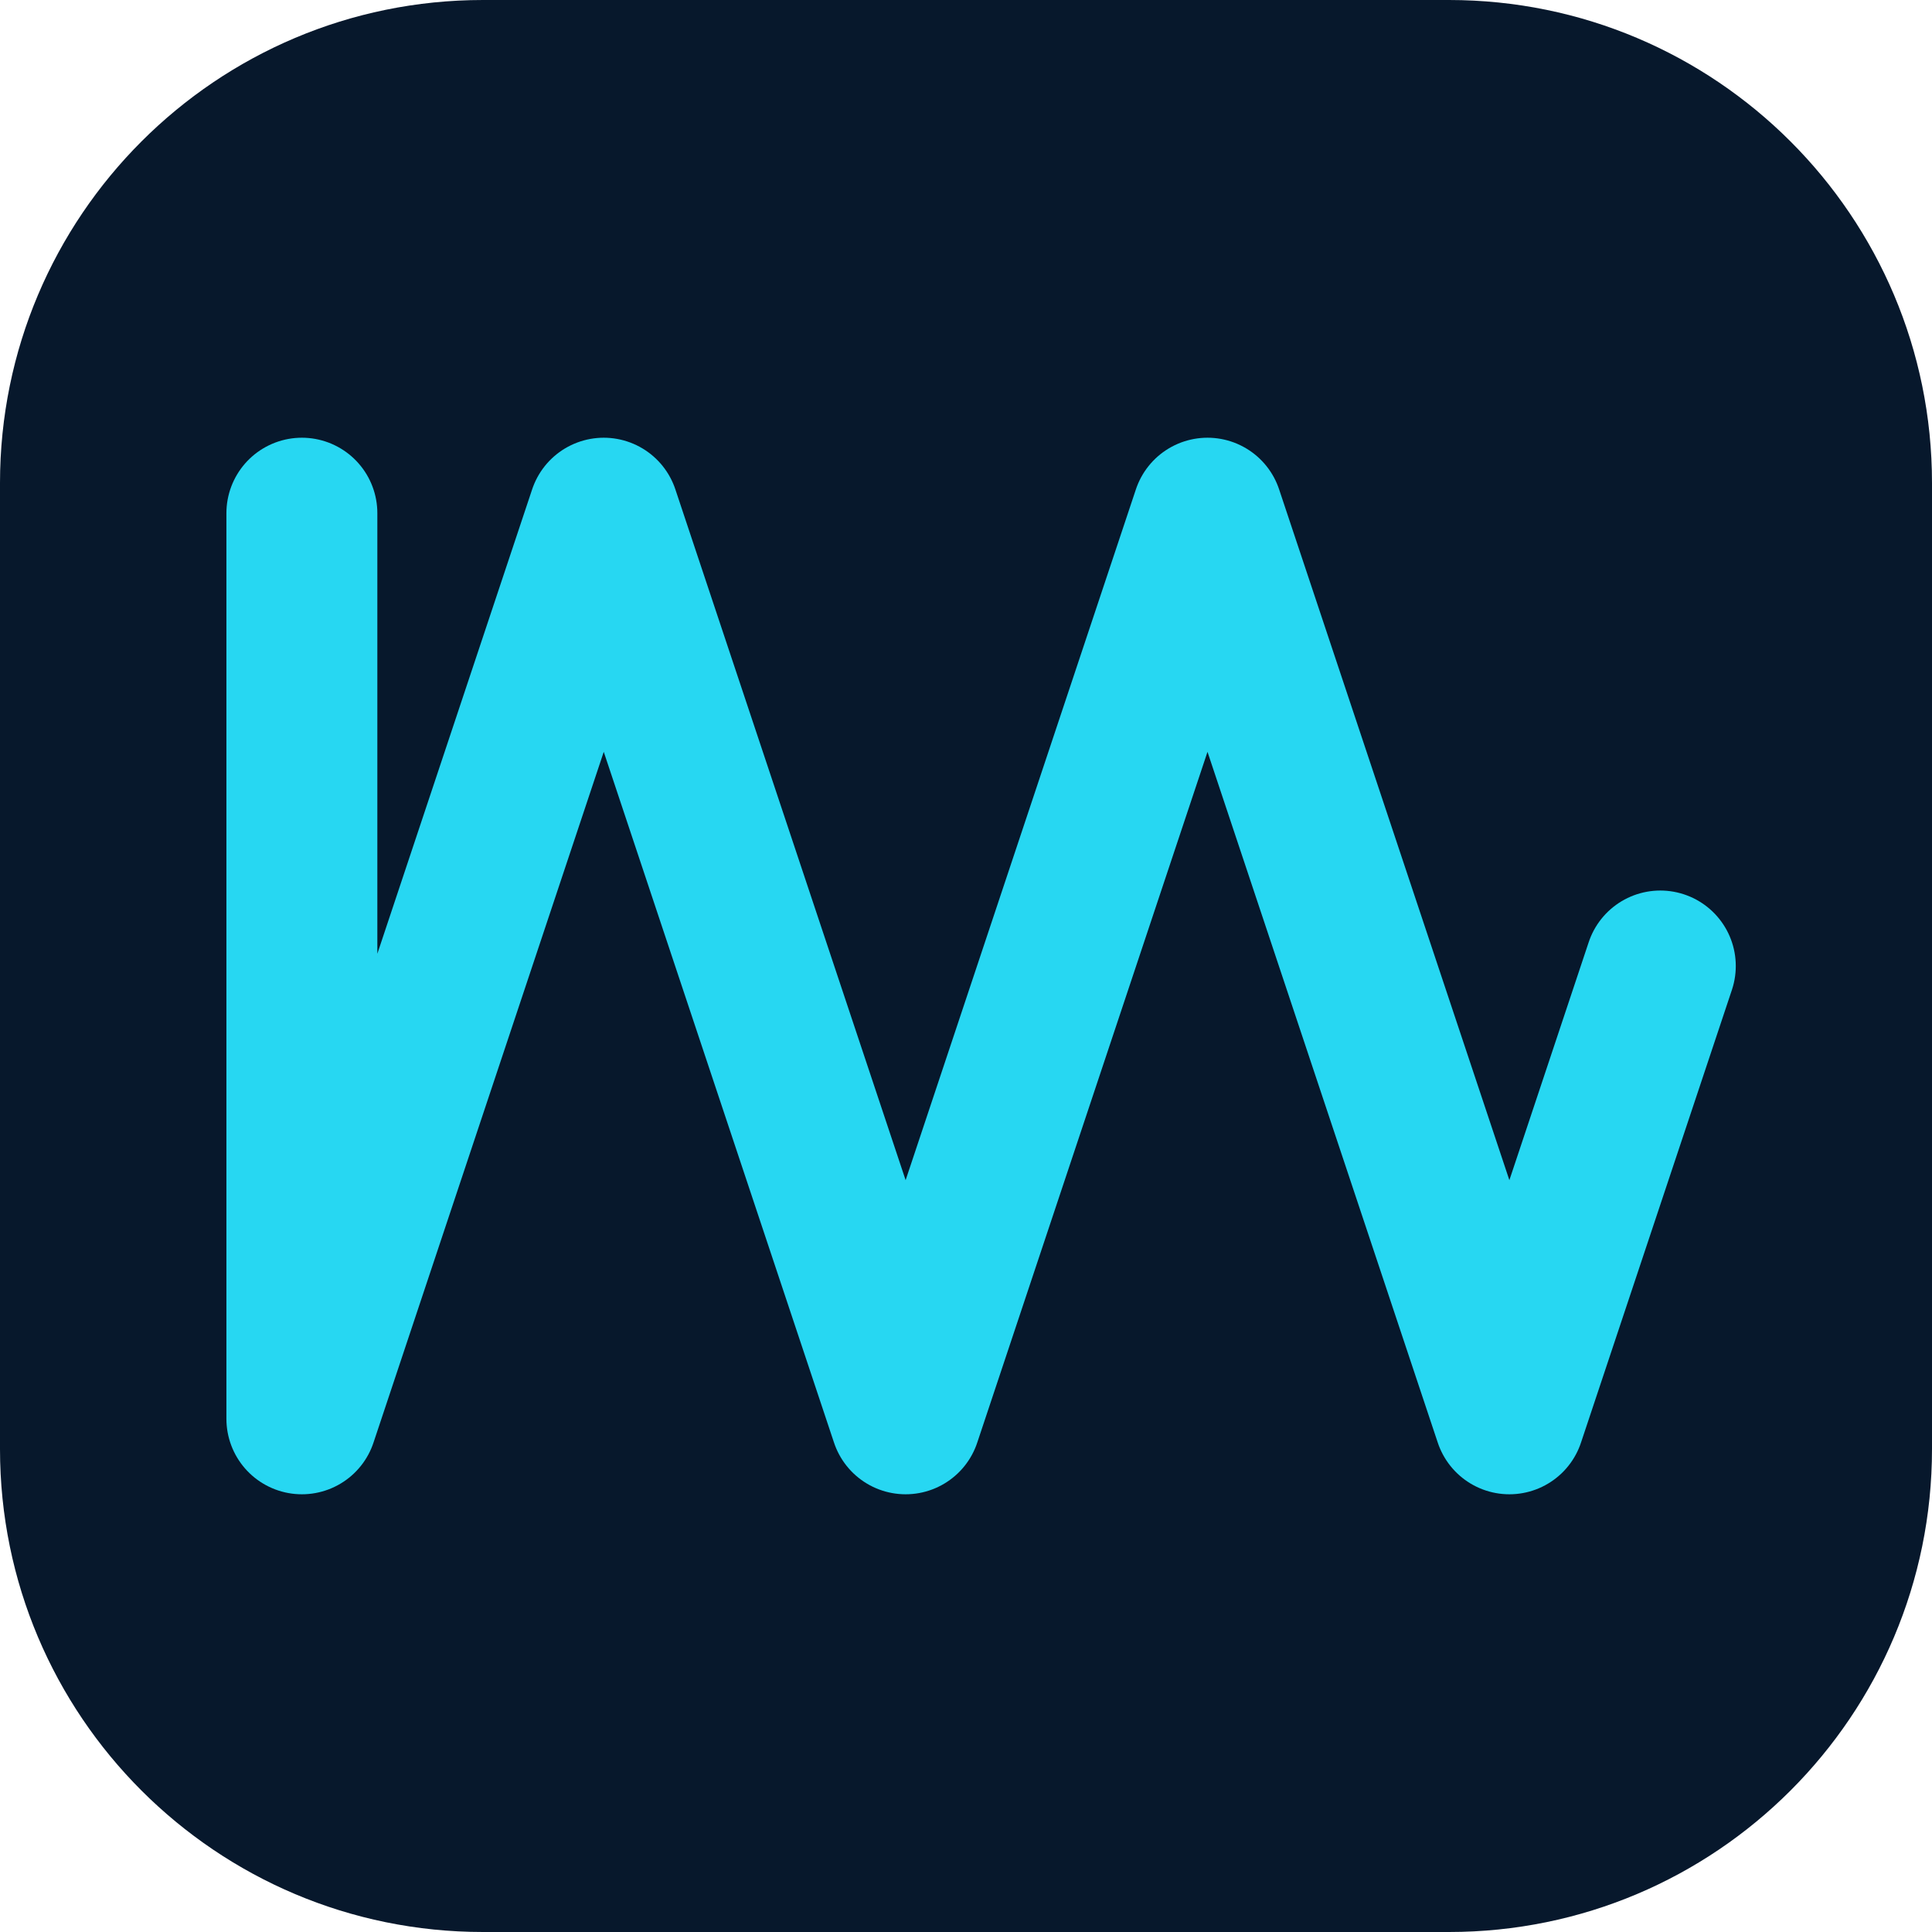
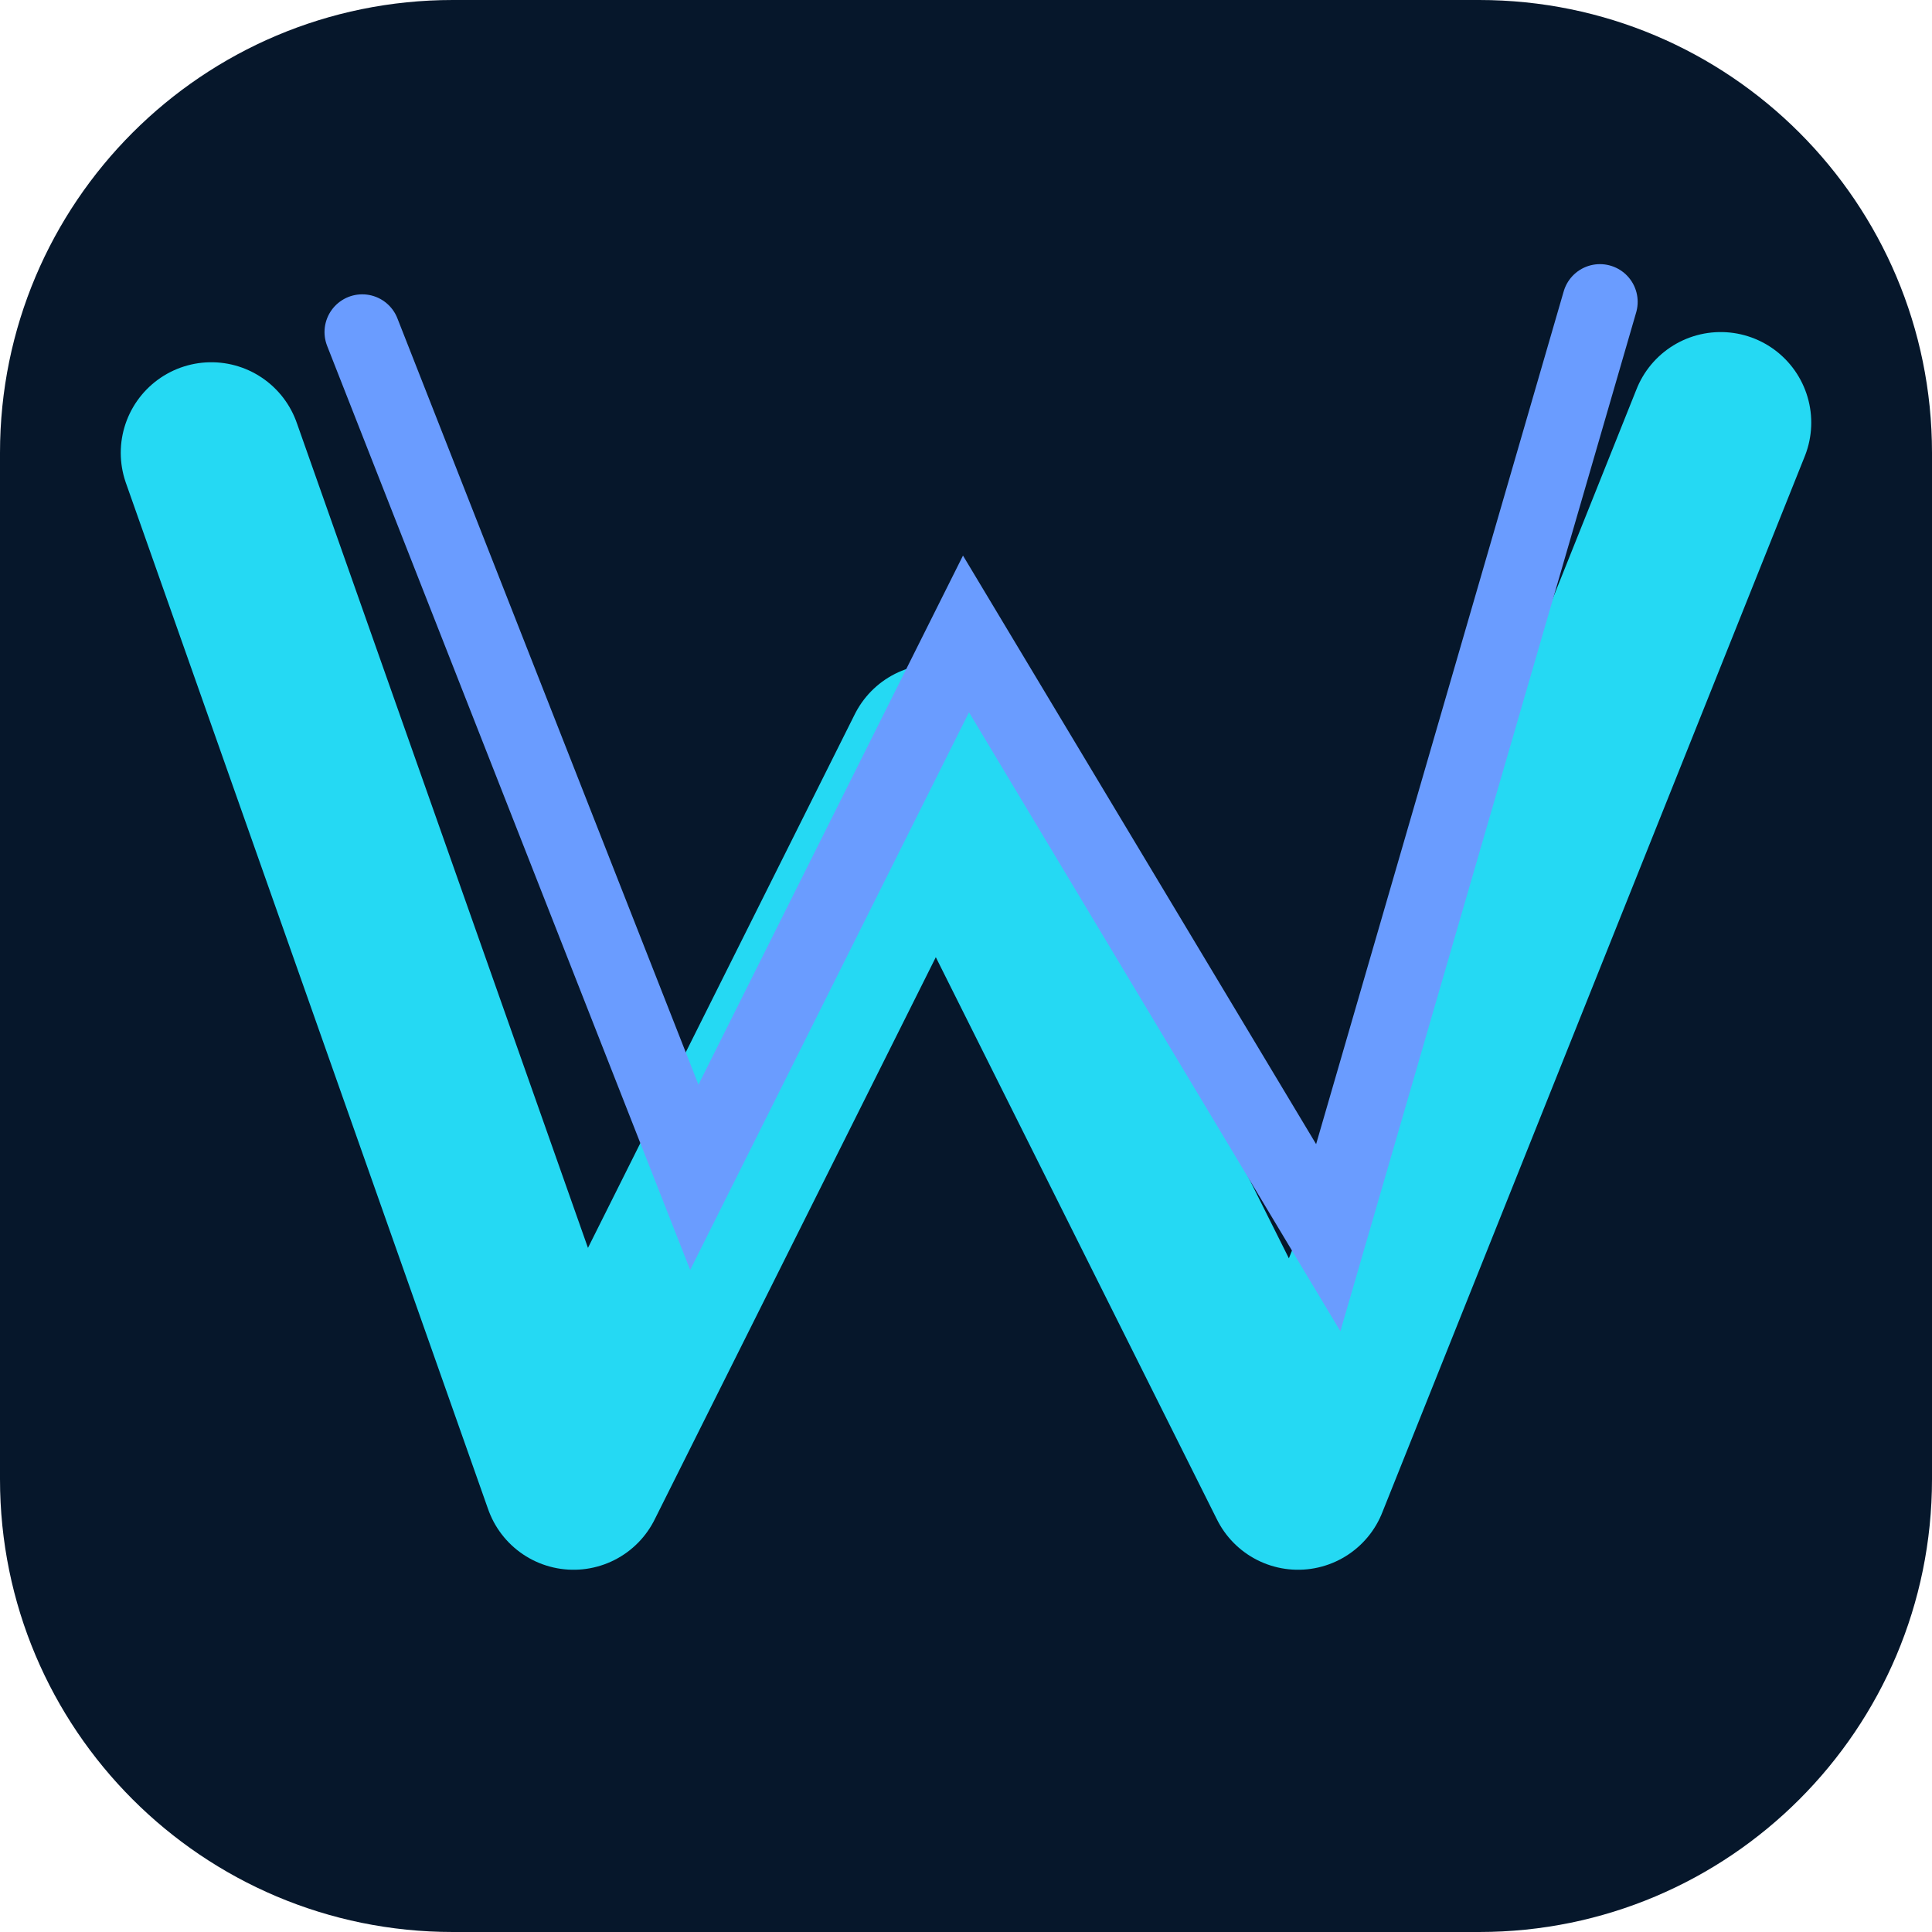
<svg xmlns="http://www.w3.org/2000/svg" viewBox="0 0 64 64">
-   <rect width="64" height="64" rx="16" fill="#07182c" />
-   <path d="M10 17v30l10-30 10 30 10-30 10 30 5-15" fill="none" stroke="#27d7f2" stroke-width="5" stroke-linecap="round" stroke-linejoin="round" />
+   <rect width="64" height="64" rx="15" fill="#06172b" />
+   <path d="M7 15 19 49 31 25 43 49 57 14" fill="none" stroke="#25d9f3" stroke-width="6" stroke-linecap="round" stroke-linejoin="round" />
+   <path d="M12 11 23 39 32 21 44 41 53 10" fill="none" stroke="#6a9cff" stroke-width="2.5" stroke-linecap="round" />
</svg>
